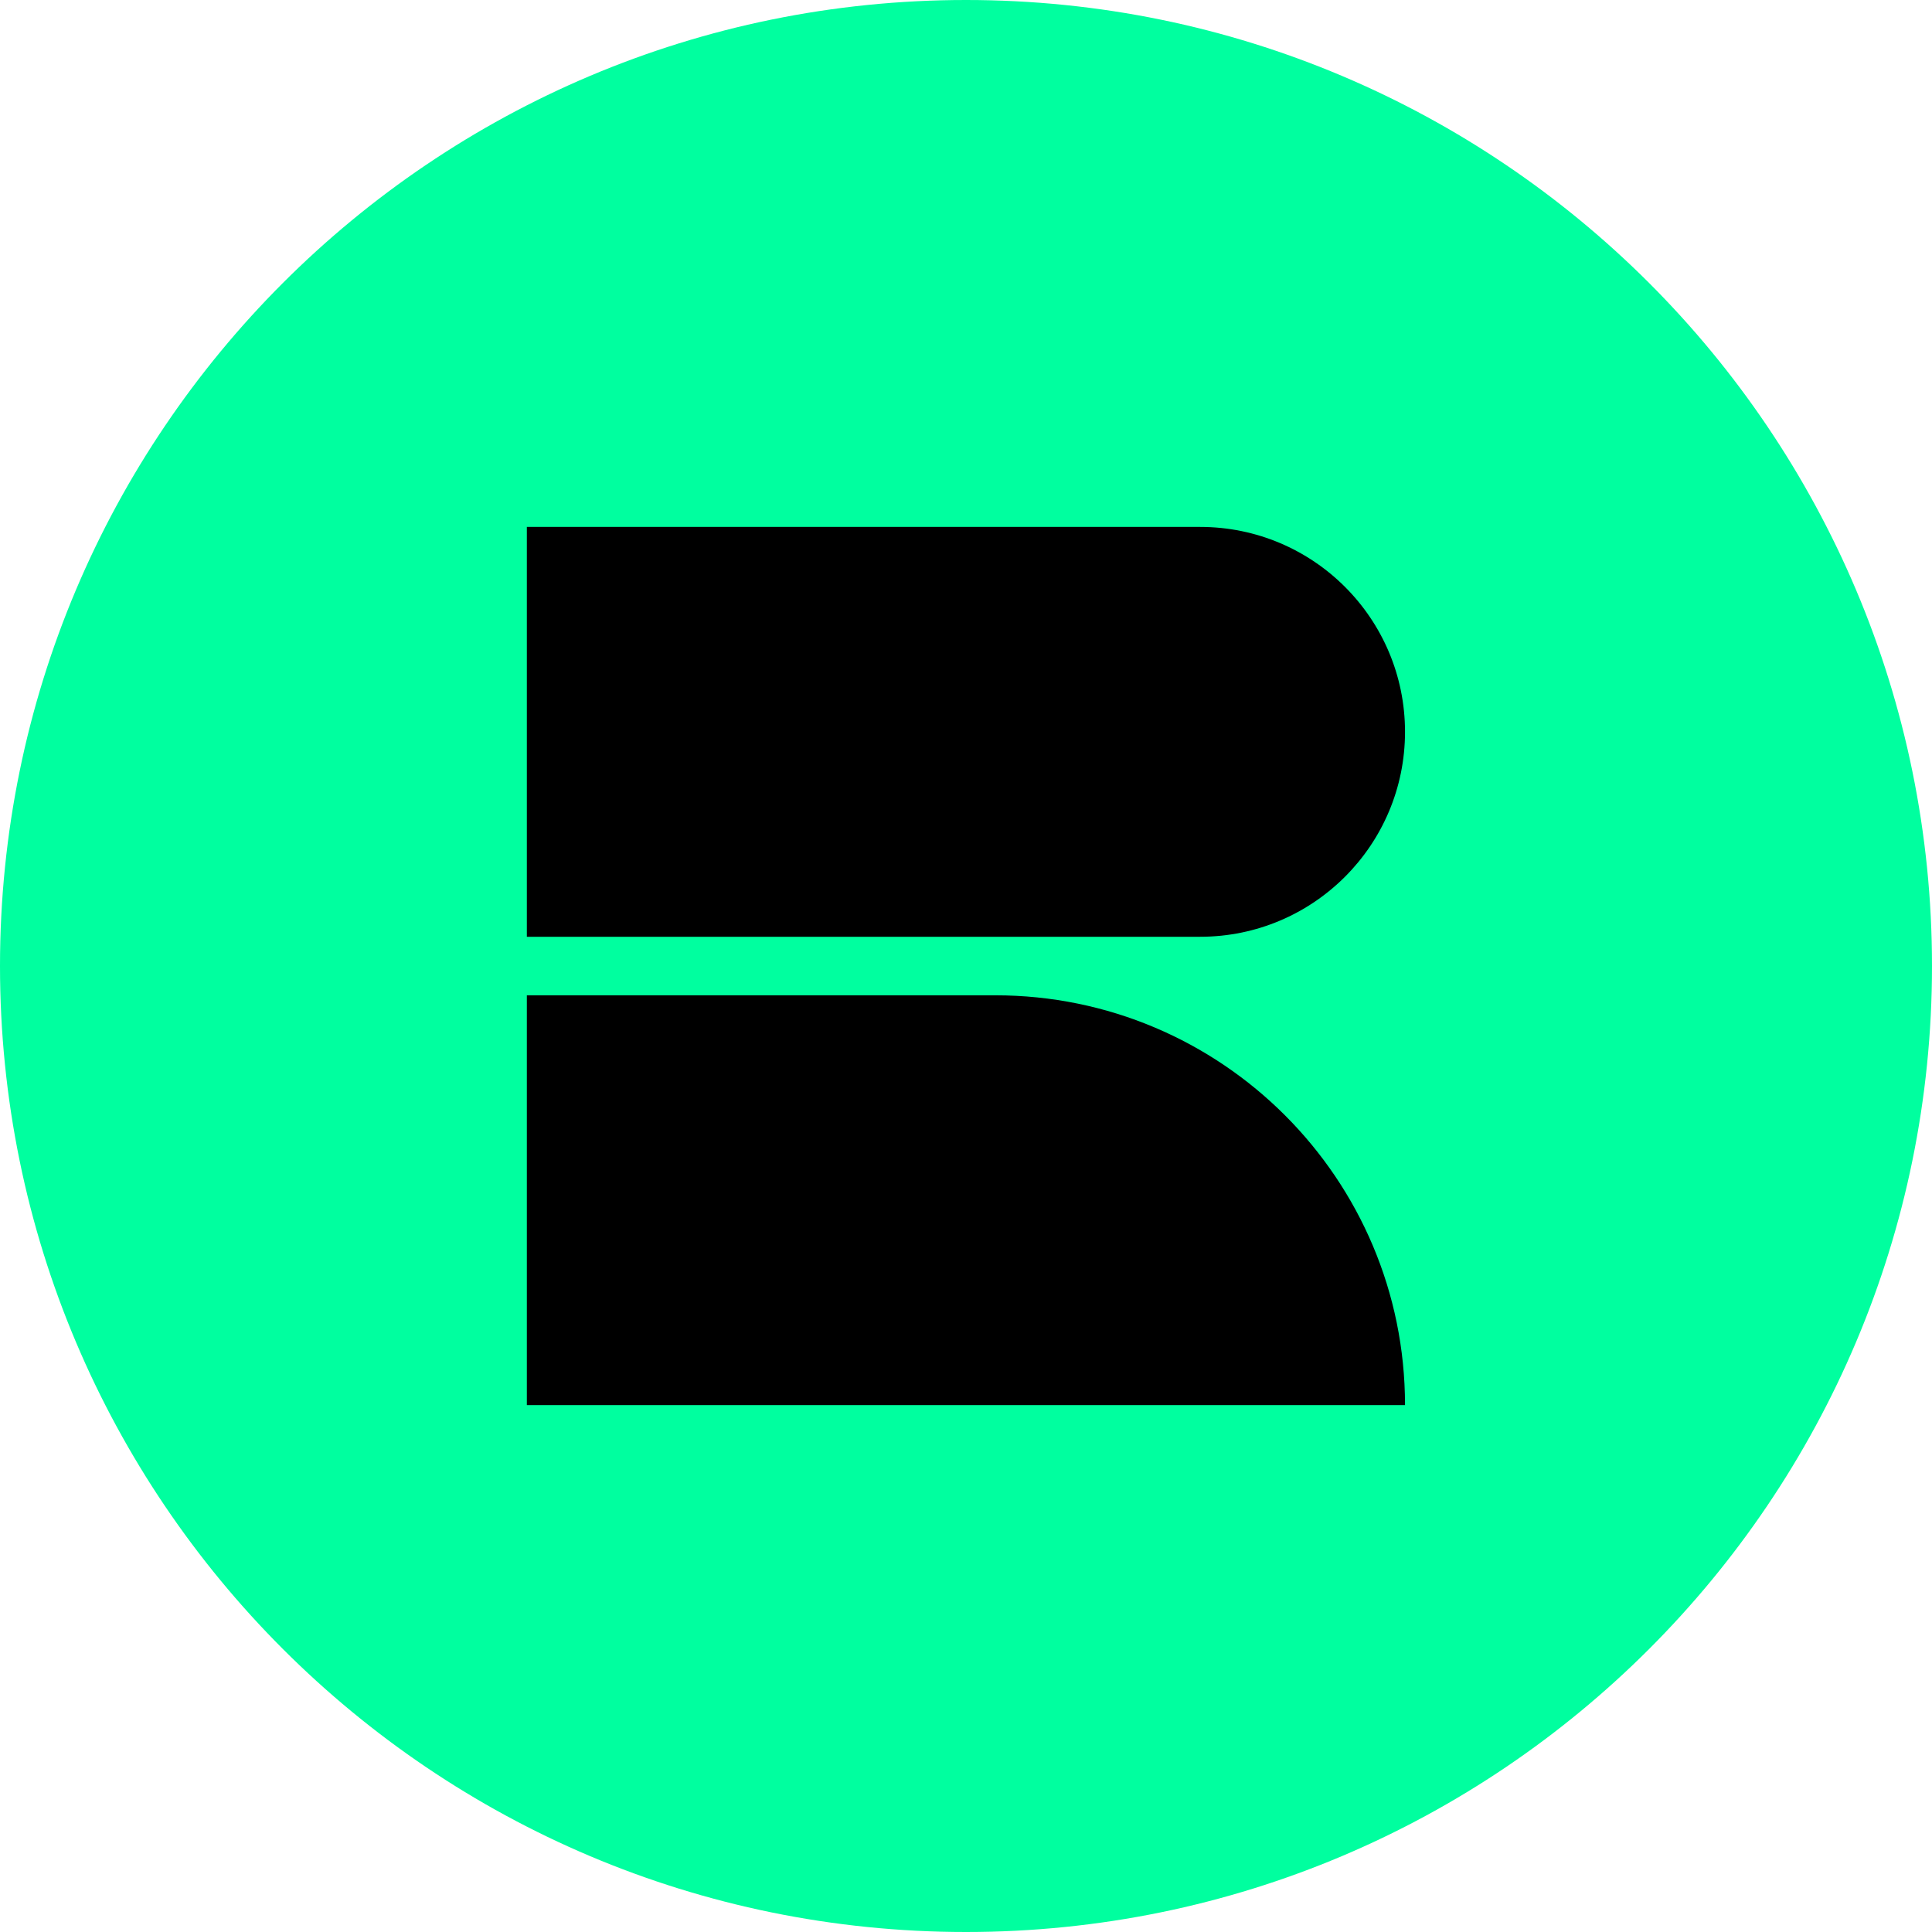
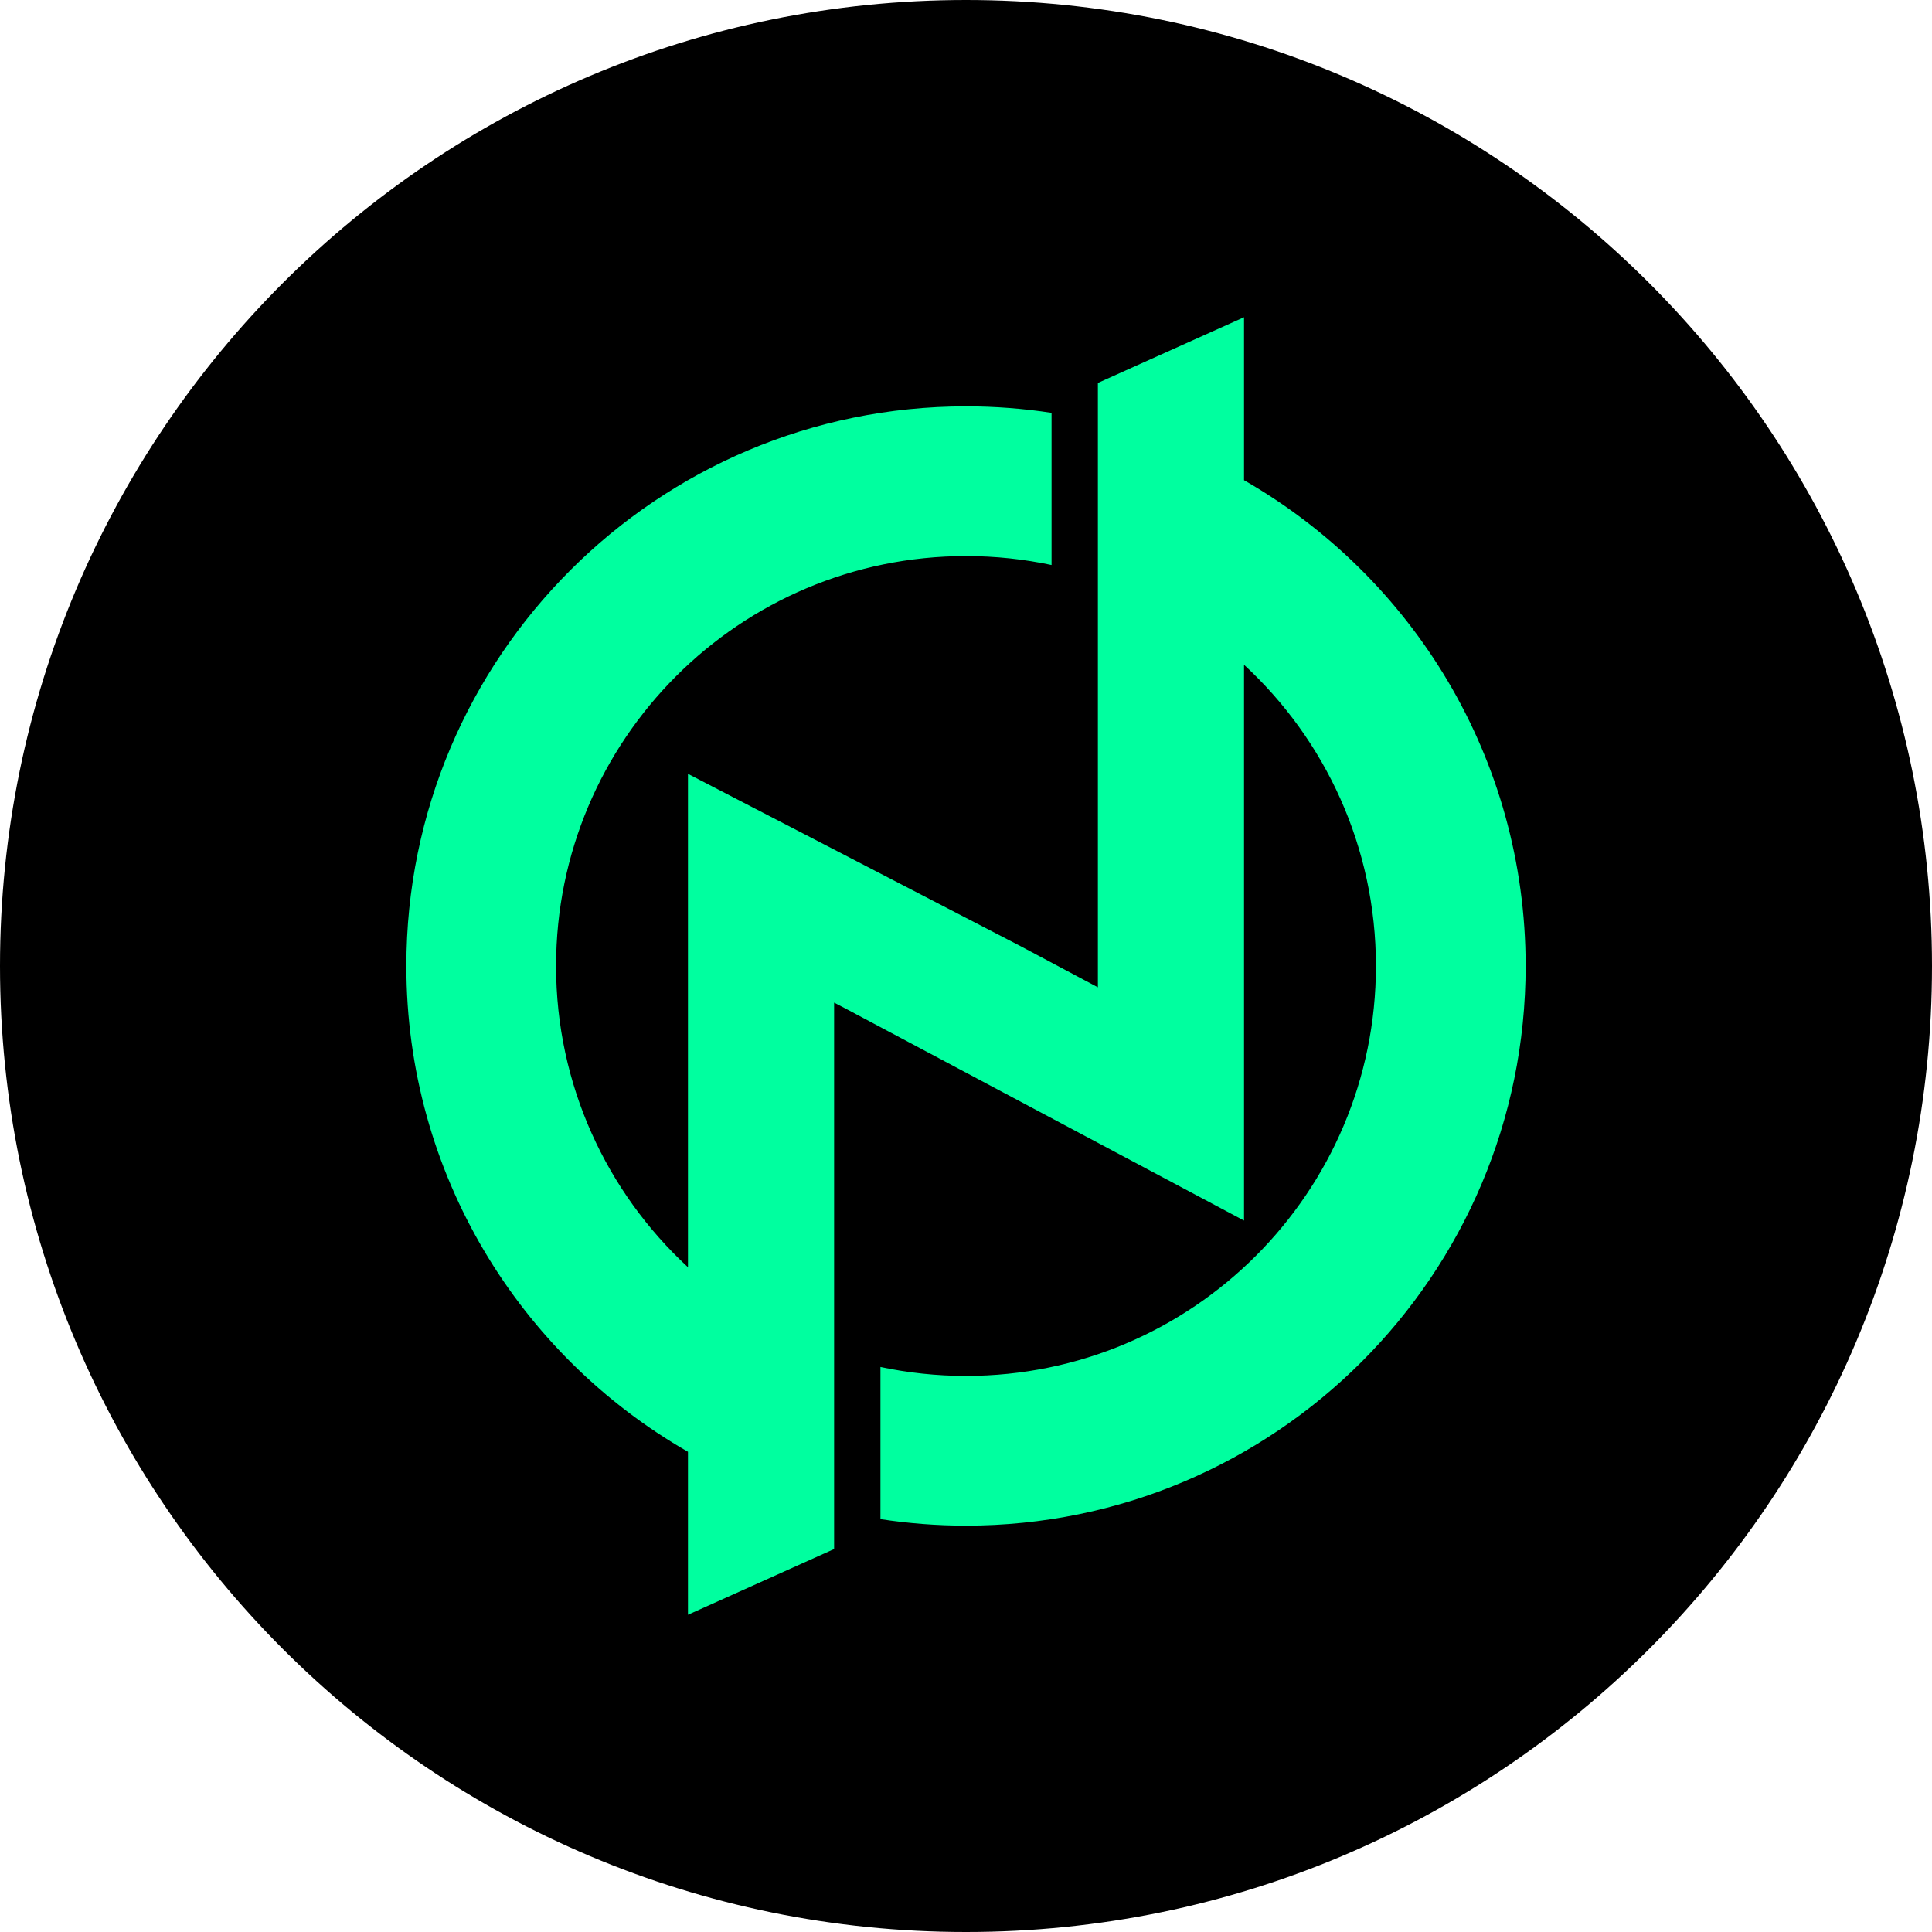
- <svg xmlns="http://www.w3.org/2000/svg" width="30" height="30" viewBox="0 0 30 30" fill="none">
-   <rect width="30" height="30" rx="15" fill="#00FF9F" />
-   <path d="M8.181 8.182H18.636C20.393 8.182 21.817 9.606 21.817 11.364C21.817 13.121 20.393 14.546 18.636 14.546H8.181V8.182Z" fill="black" />
-   <path d="M8.181 15.455H15.454C18.968 15.455 21.817 18.304 21.817 21.818H8.181V15.455Z" fill="black" />
+ <svg xmlns="http://www.w3.org/2000/svg" width="542" height="542" viewBox="0 0 542 542" fill="none">
+   <rect width="542" height="542" rx="271" fill="black" />
+   <path fill-rule="evenodd" clip-rule="evenodd" d="M348.999 342.417L349 342.418V263.628V202.347V186.495C371.752 207.506 386 237.589 386 271C386 334.513 334.513 386 271 386C262.769 386 254.741 385.135 247 383.492V426.177C254.825 427.377 262.84 428 271 428C357.709 428 428 357.709 428 271C428 212.682 396.203 161.79 349 134.716V89L308 107.43V118.385V162.082V211.562V268.235V276.977L286.361 265.464L193 217.091V259.942V355.505C170.248 334.494 156 304.411 156 271C156 207.487 207.487 156 271 156C279.231 156 287.259 156.865 295 158.508V115.823C287.175 114.623 279.16 114 271 114C184.291 114 114 184.291 114 271C114 329.318 145.797 380.21 193 407.284V453L234 434.57L234 423.615V379.918L234 330.438V281.272L237.282 282.98L274.521 302.792L311.76 322.605L330.38 332.511L348.999 342.418V342.417Z" fill="#00FF9F" />
</svg>
